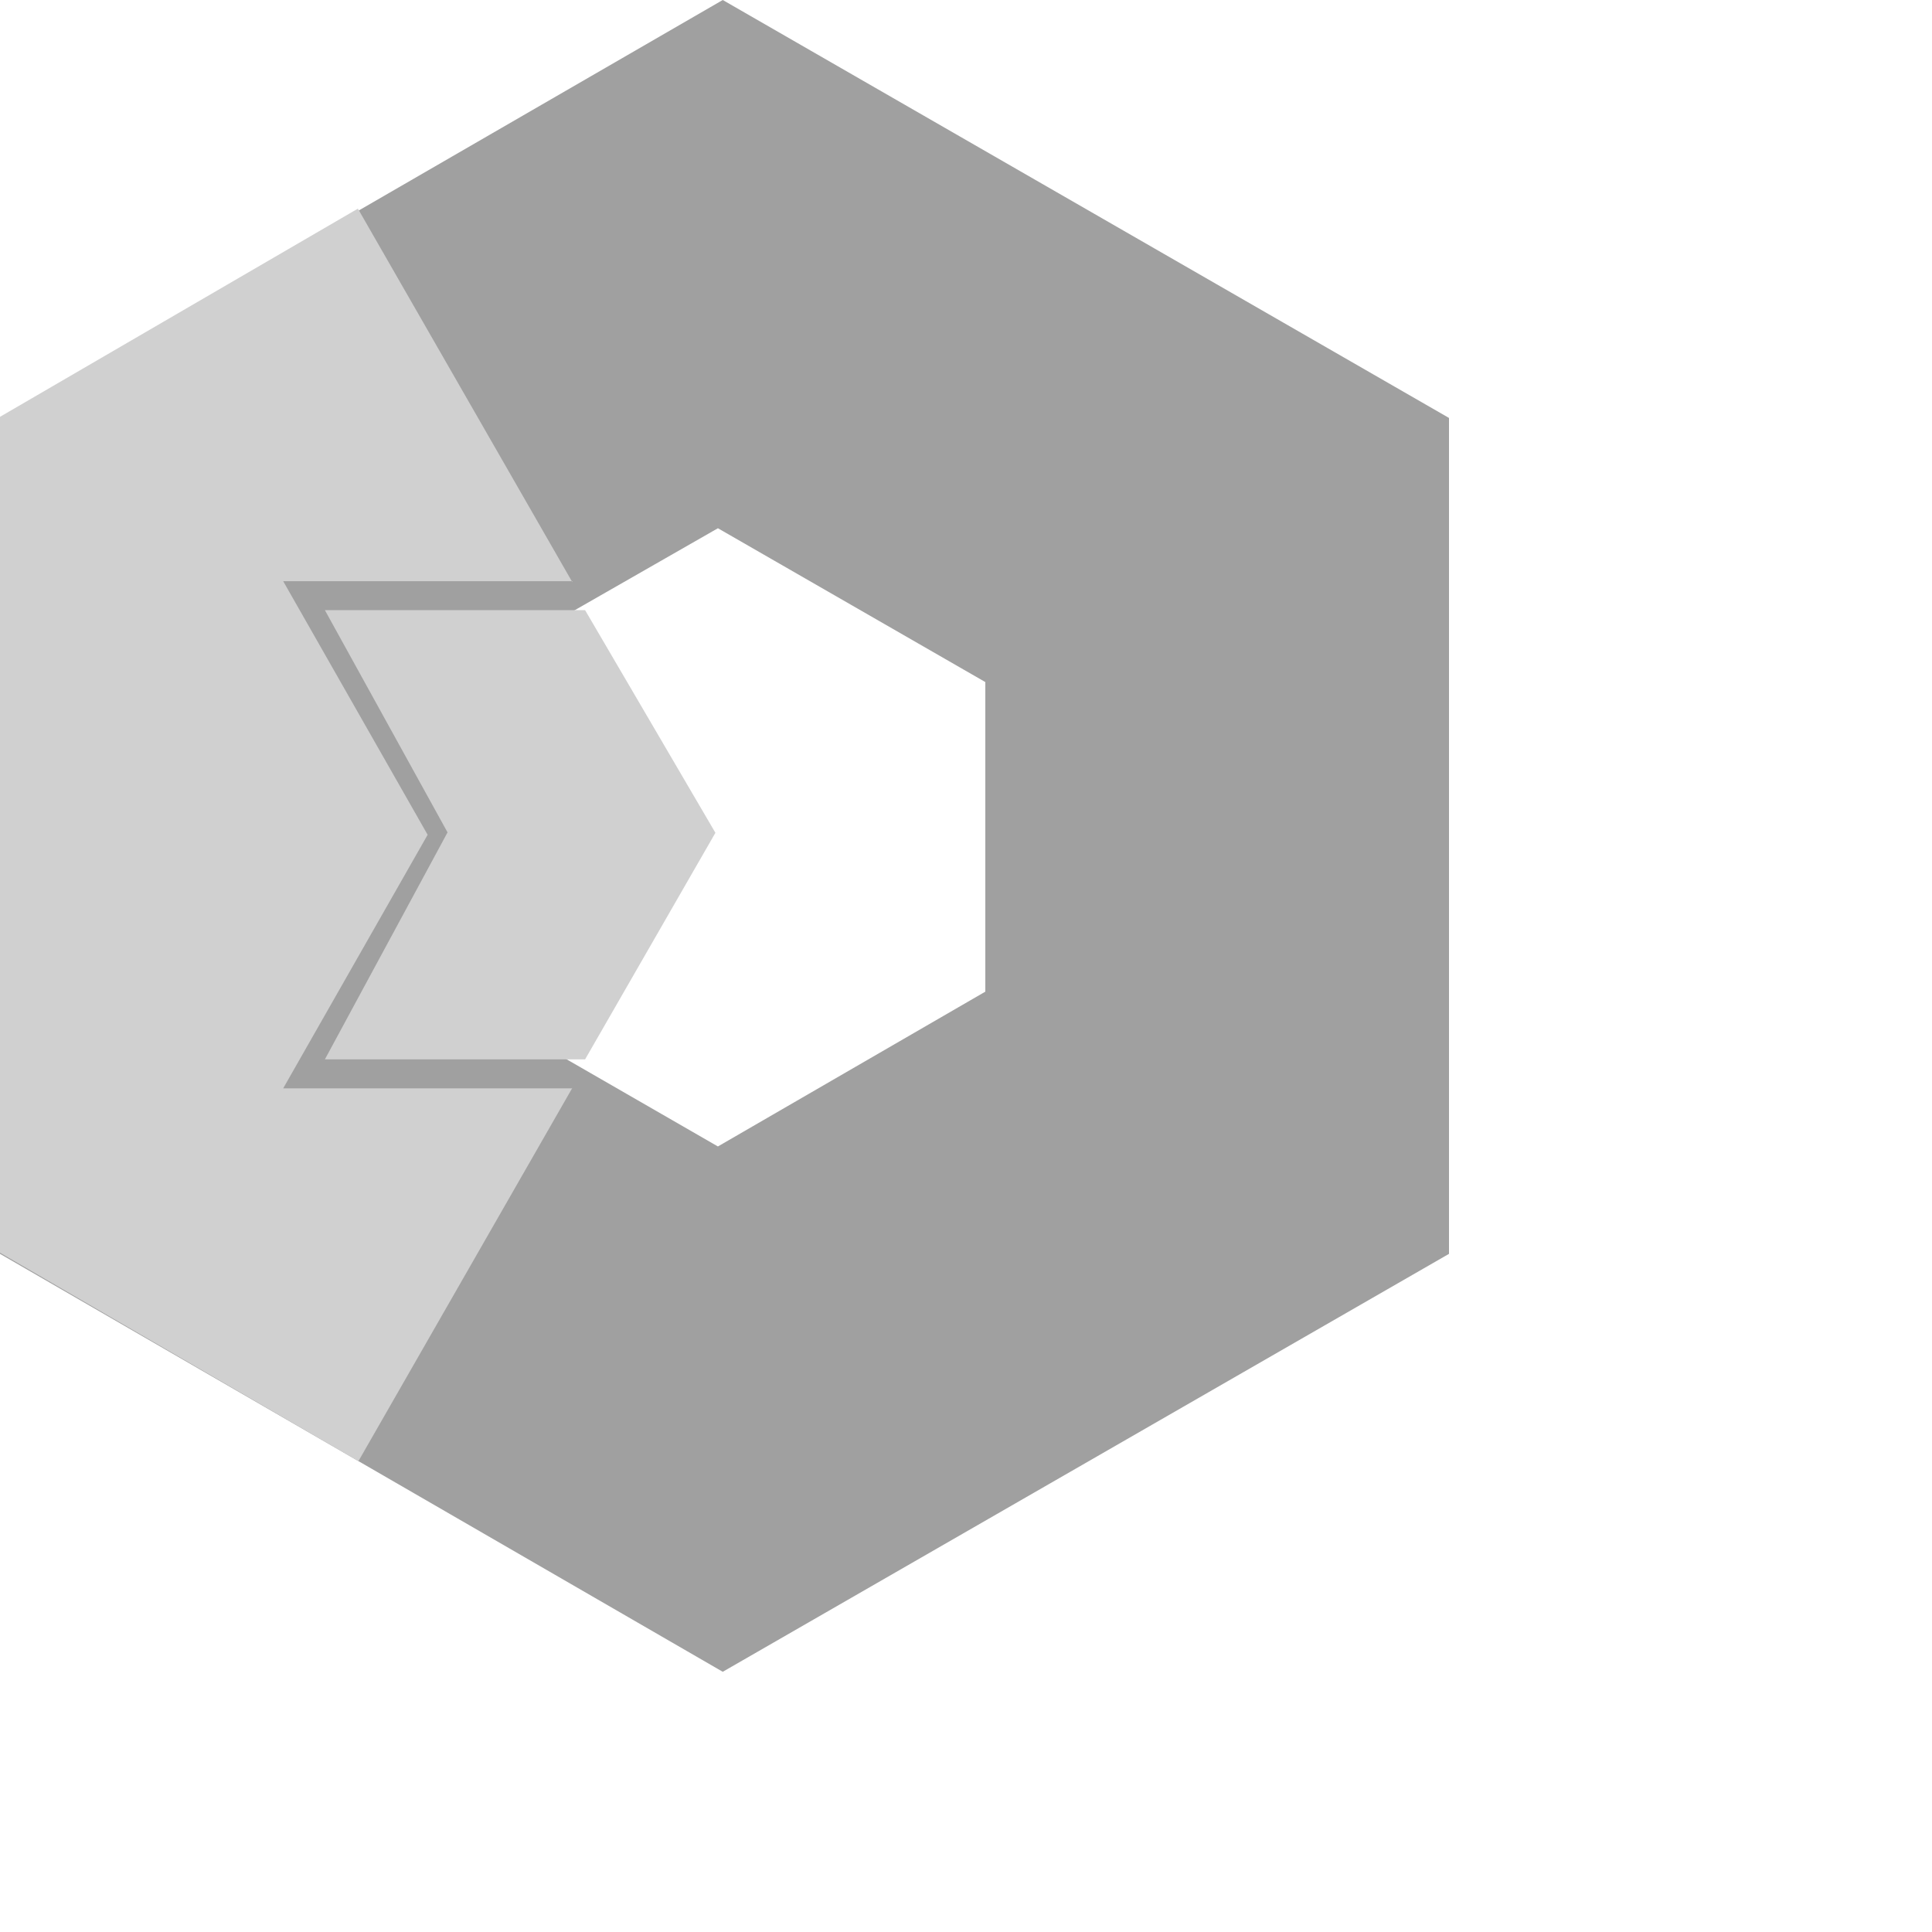
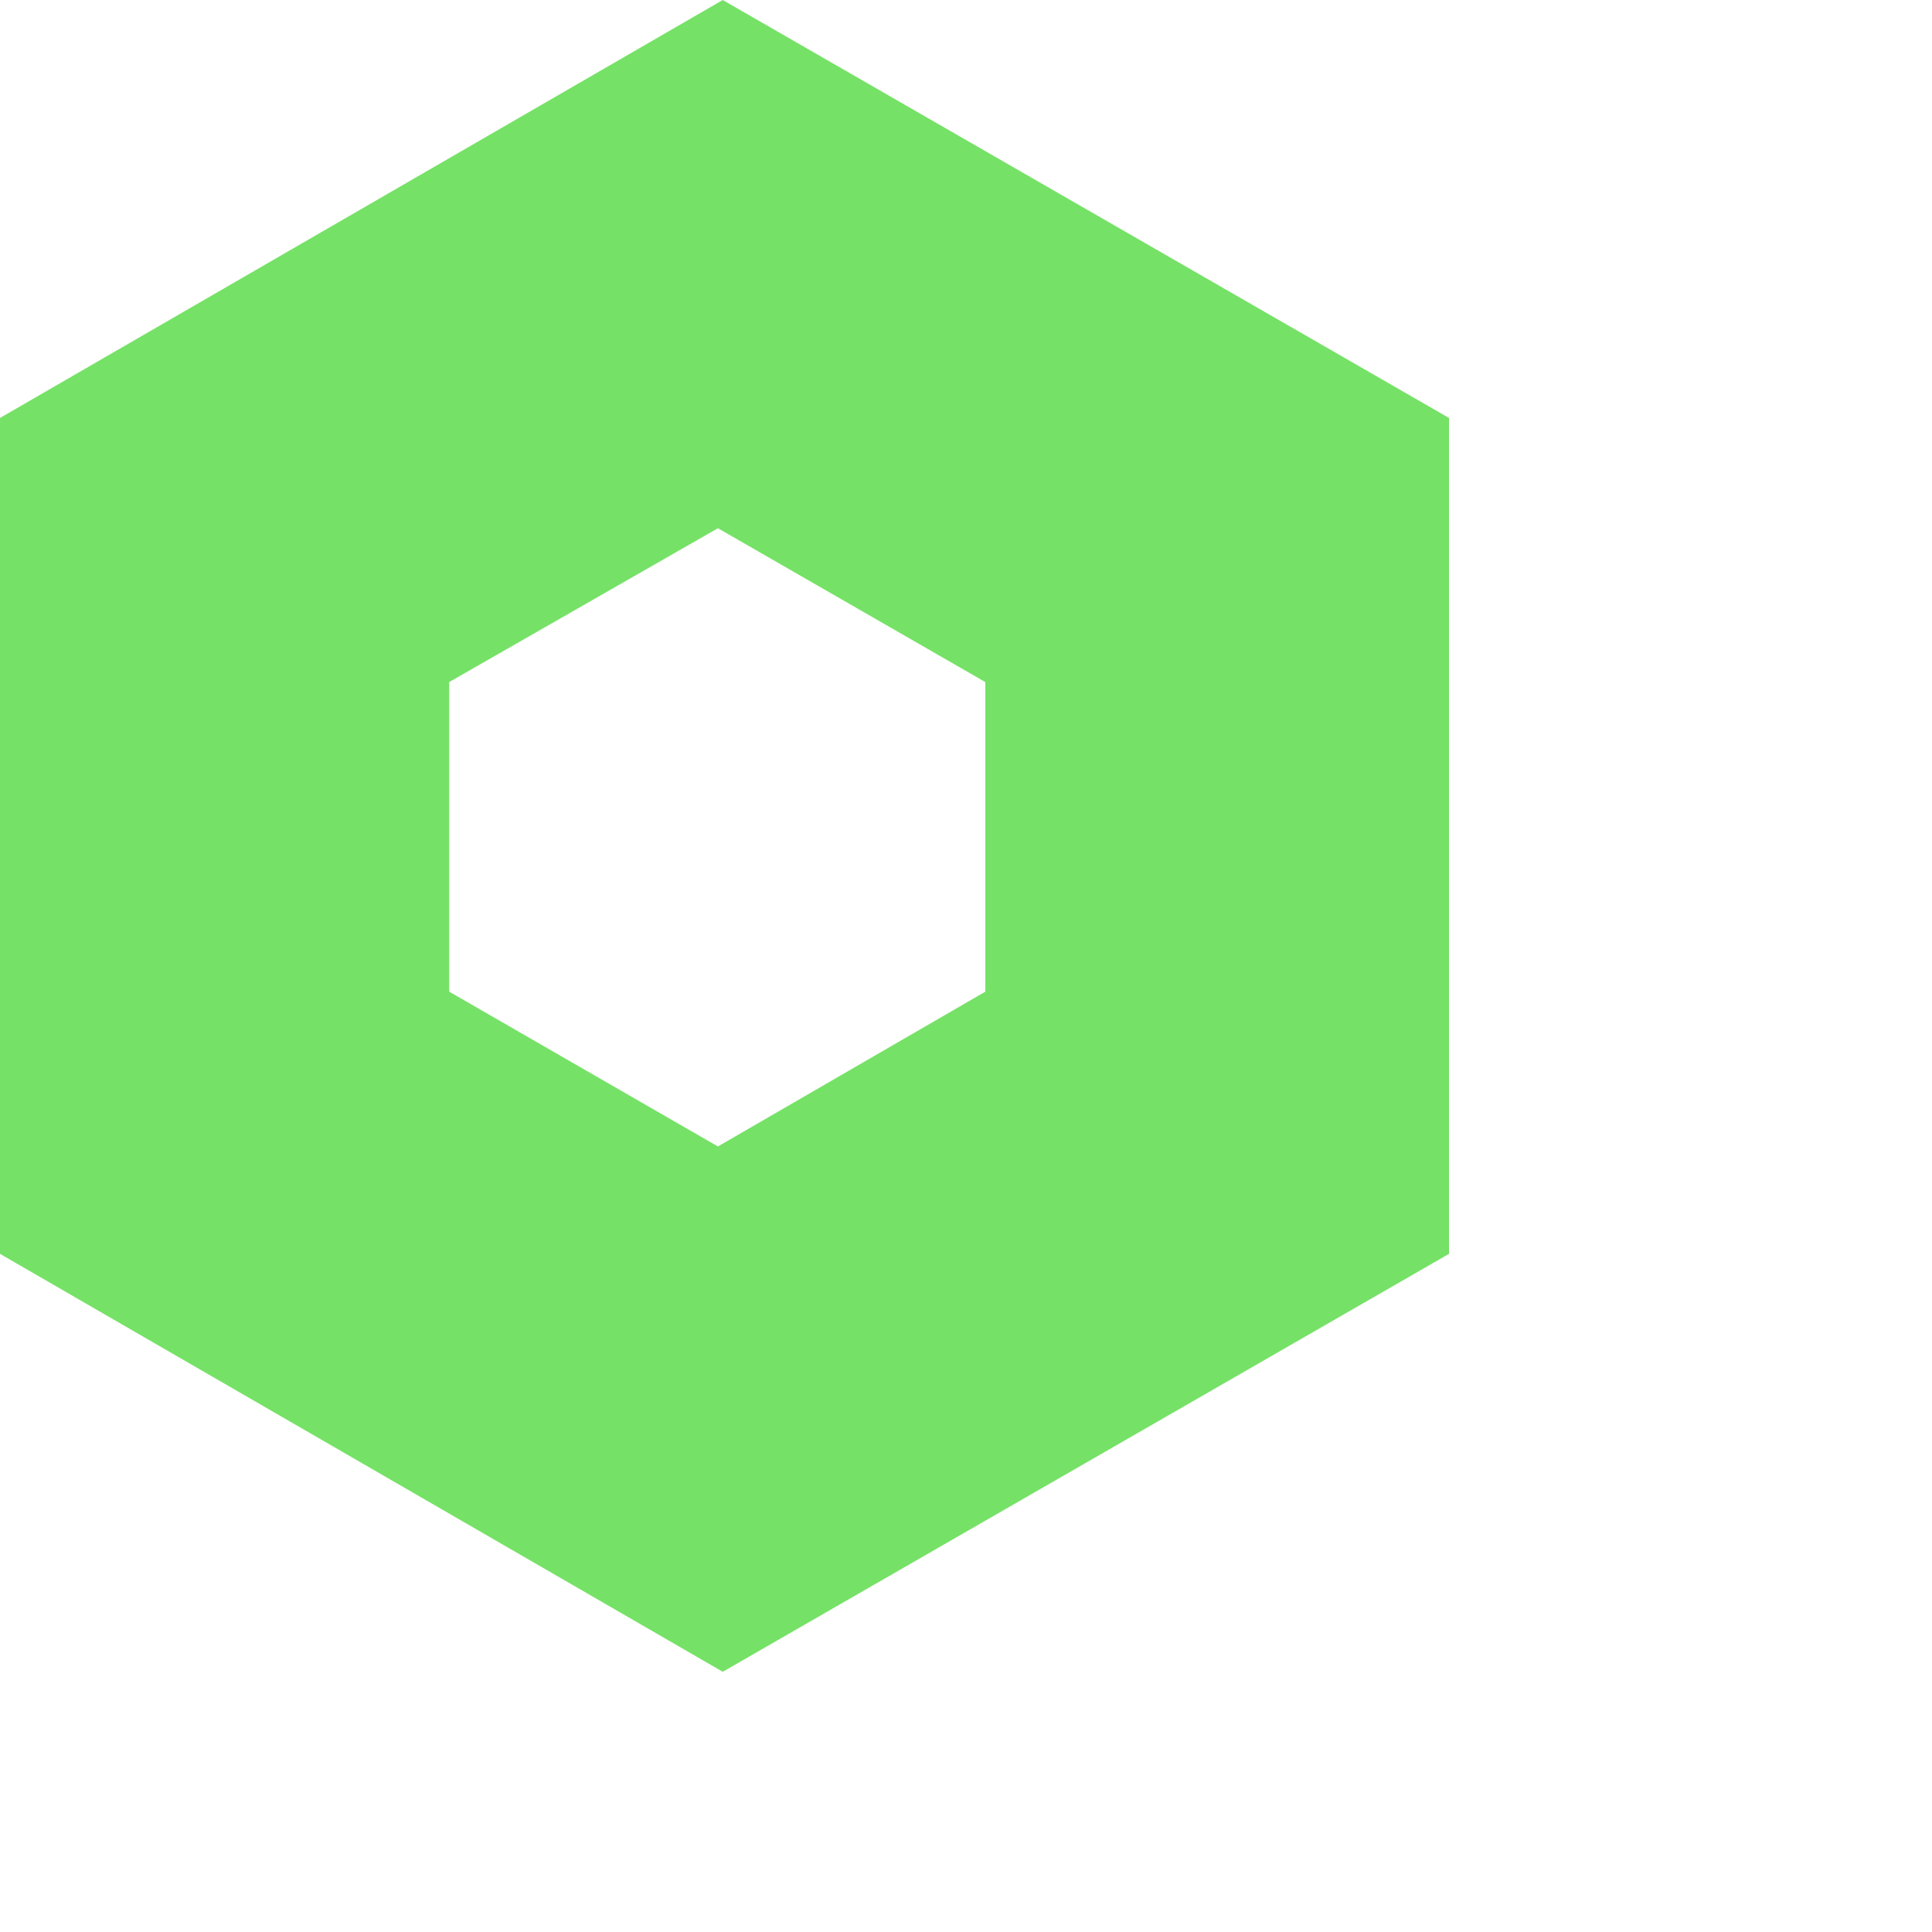
<svg xmlns="http://www.w3.org/2000/svg" width="500px" height="500px" viewBox="0 0 200 200" version="1.1" preserveAspectRatio="none" xml:space="preserve" style="fill-rule:evenodd;clip-rule:evenodd;stroke-linejoin:round;stroke-miterlimit:1.414;">
-   <path d="M74.819,0l-74.819,43.266l0,86.532l74.819,43.265l75.181,-43.265l0,-86.532l-75.181,-43.266ZM74.318,54.683l27.682,15.924l0,32.049l-27.682,16.025l-27.818,-16.025l0,-32.049l27.818,-15.924Z" style="fill:#A0A0A0;fill-rule:nonzero;" />
-   <path d="M37.049,21.598l-37.049,21.552l0,86.532l37.103,21.578l22.147,-38.642l0,0.046l-29.934,0l14.953,-26.248l-14.953,-26.252l29.934,0l0,0.103l-22.201,-38.669Z" style="fill:#D0D0D0;fill-rule:nonzero;" />
-   <path class="logo-animation-a" d="M33.633,63.164l12.697,23.005l-12.697,23.495l26.936,0l13.49,-23.453l-13.49,-23.047l-26.936,0Z" style="fill:#D0D0D0;fill-rule:nonzero;" />
+   <path d="M74.819,0l-74.819,43.266l0,86.532l74.819,43.265l75.181,-43.265l0,-86.532l-75.181,-43.266ZM74.318,54.683l27.682,15.924l0,32.049l-27.682,16.025l-27.818,-16.025l0,-32.049l27.818,-15.924Z" style="fill:#76E167;fill-rule:nonzero;" />
</svg>
